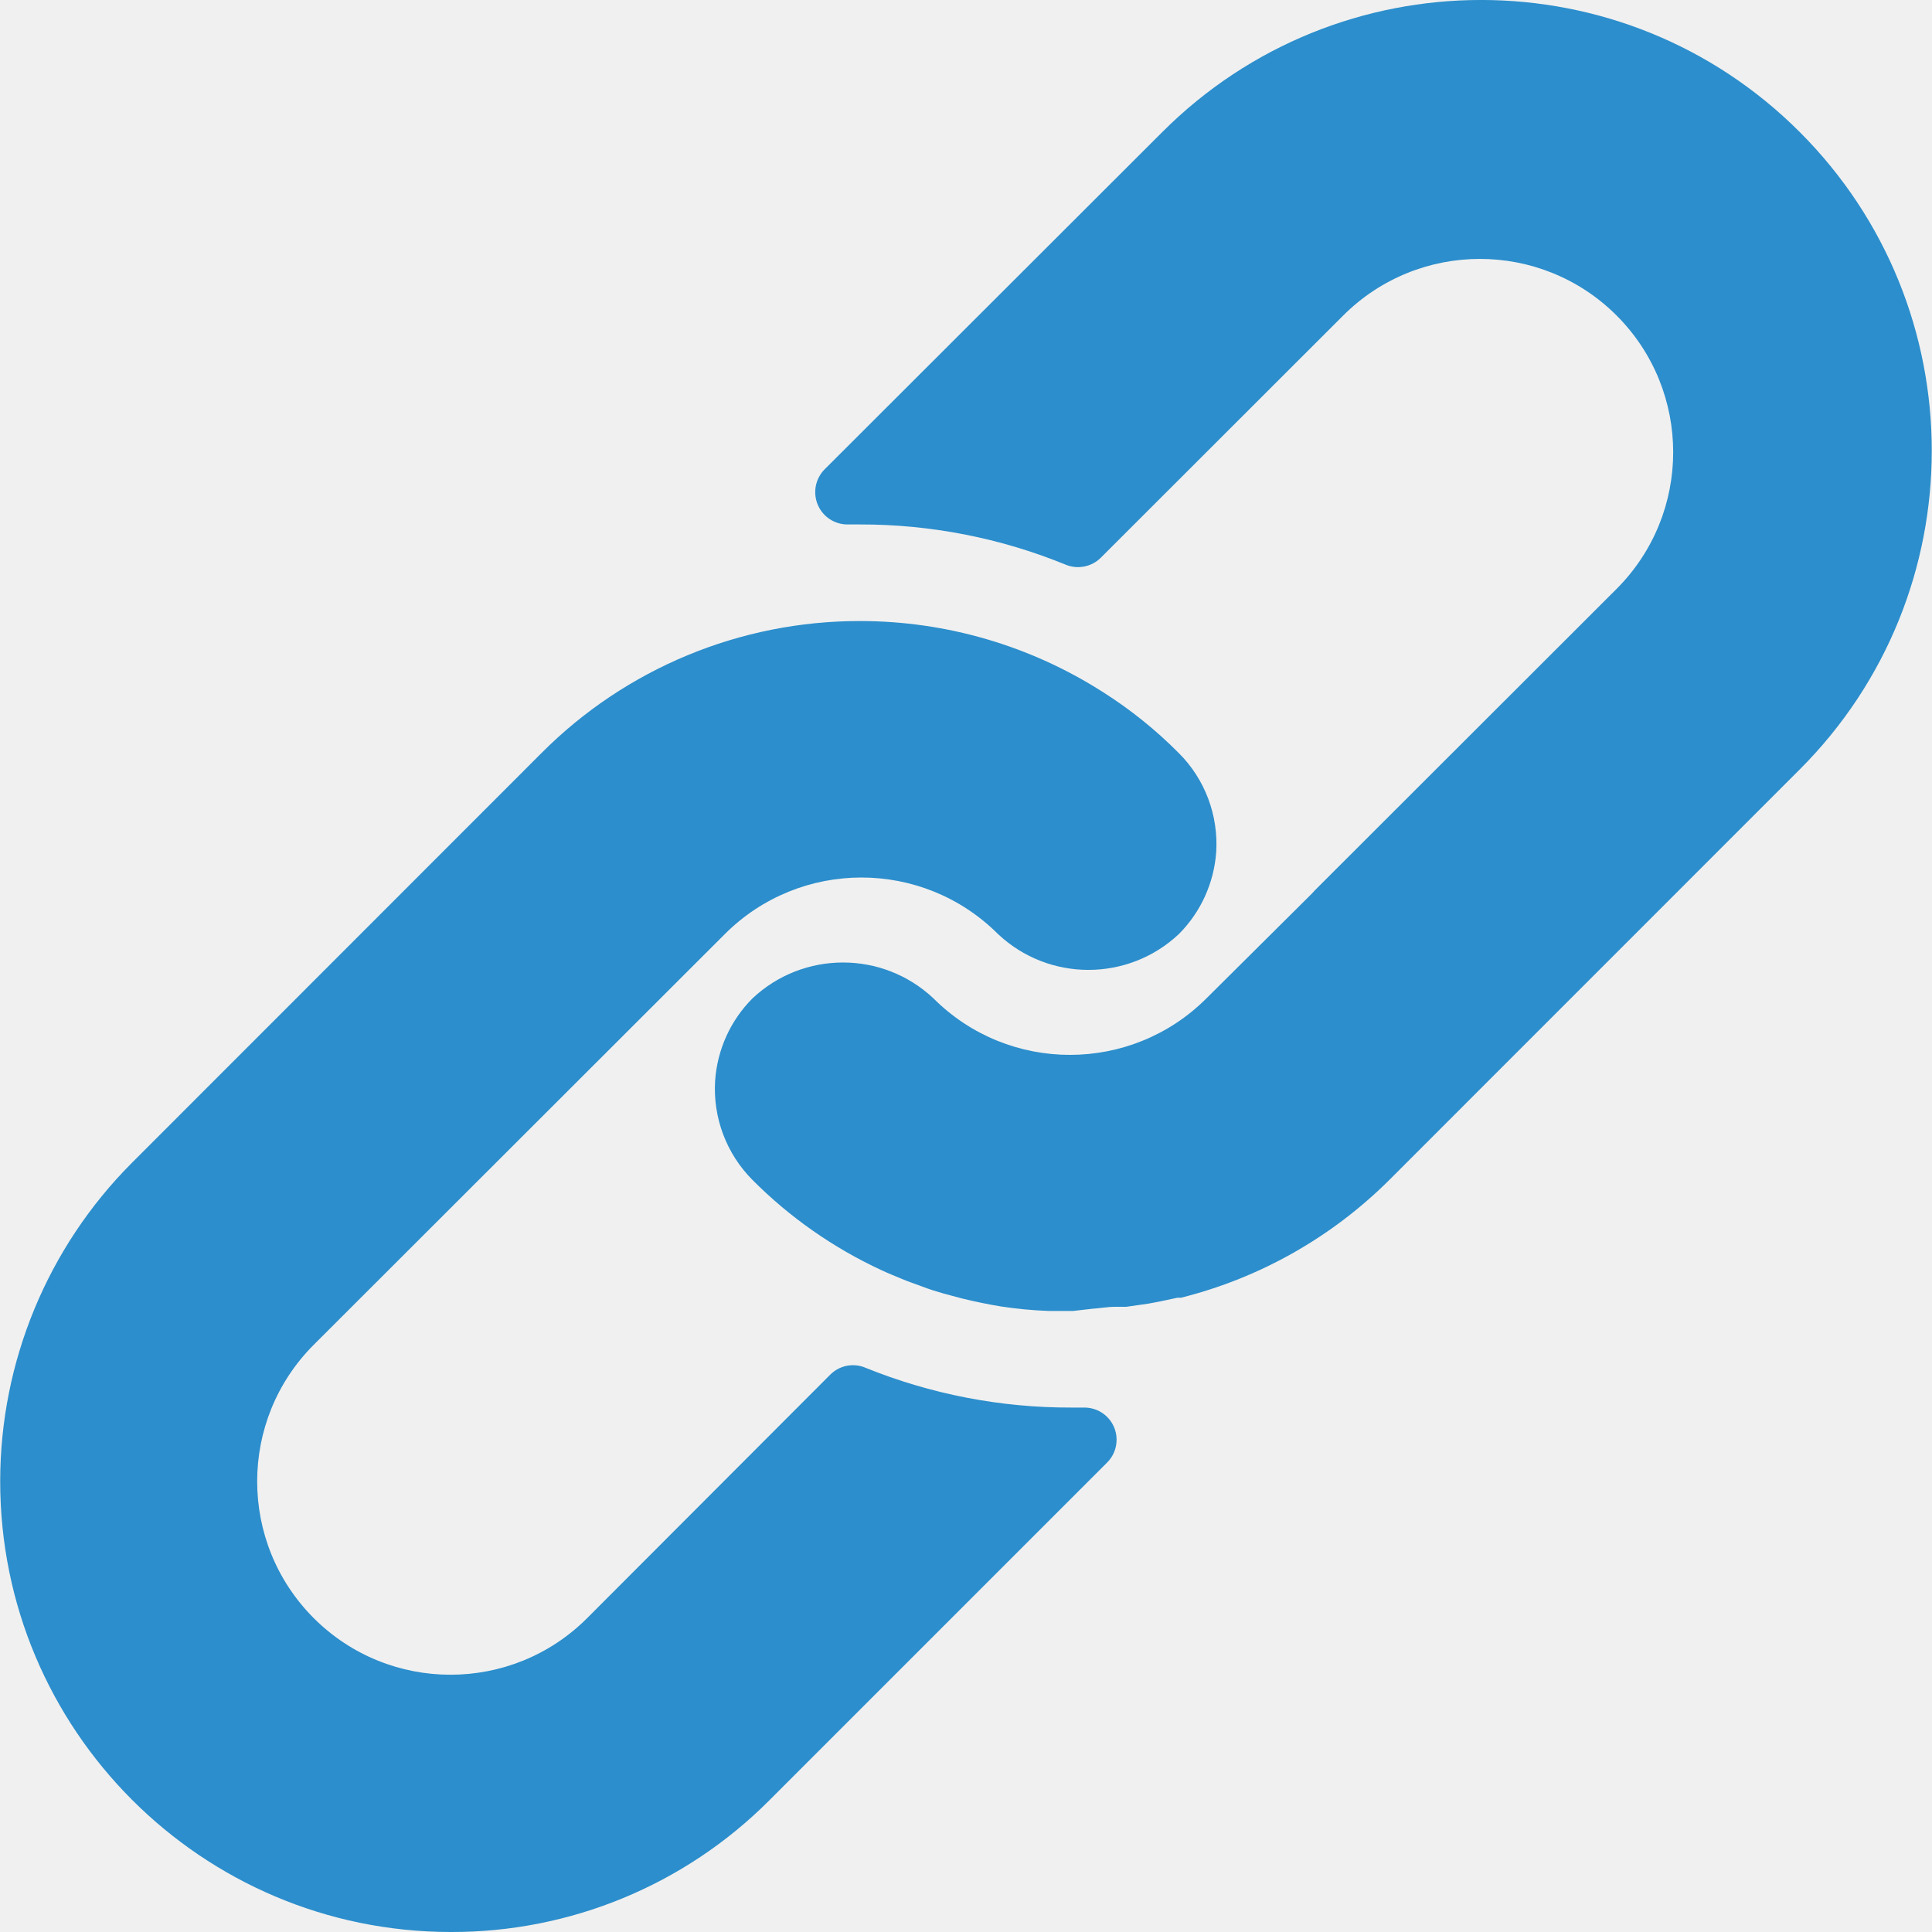
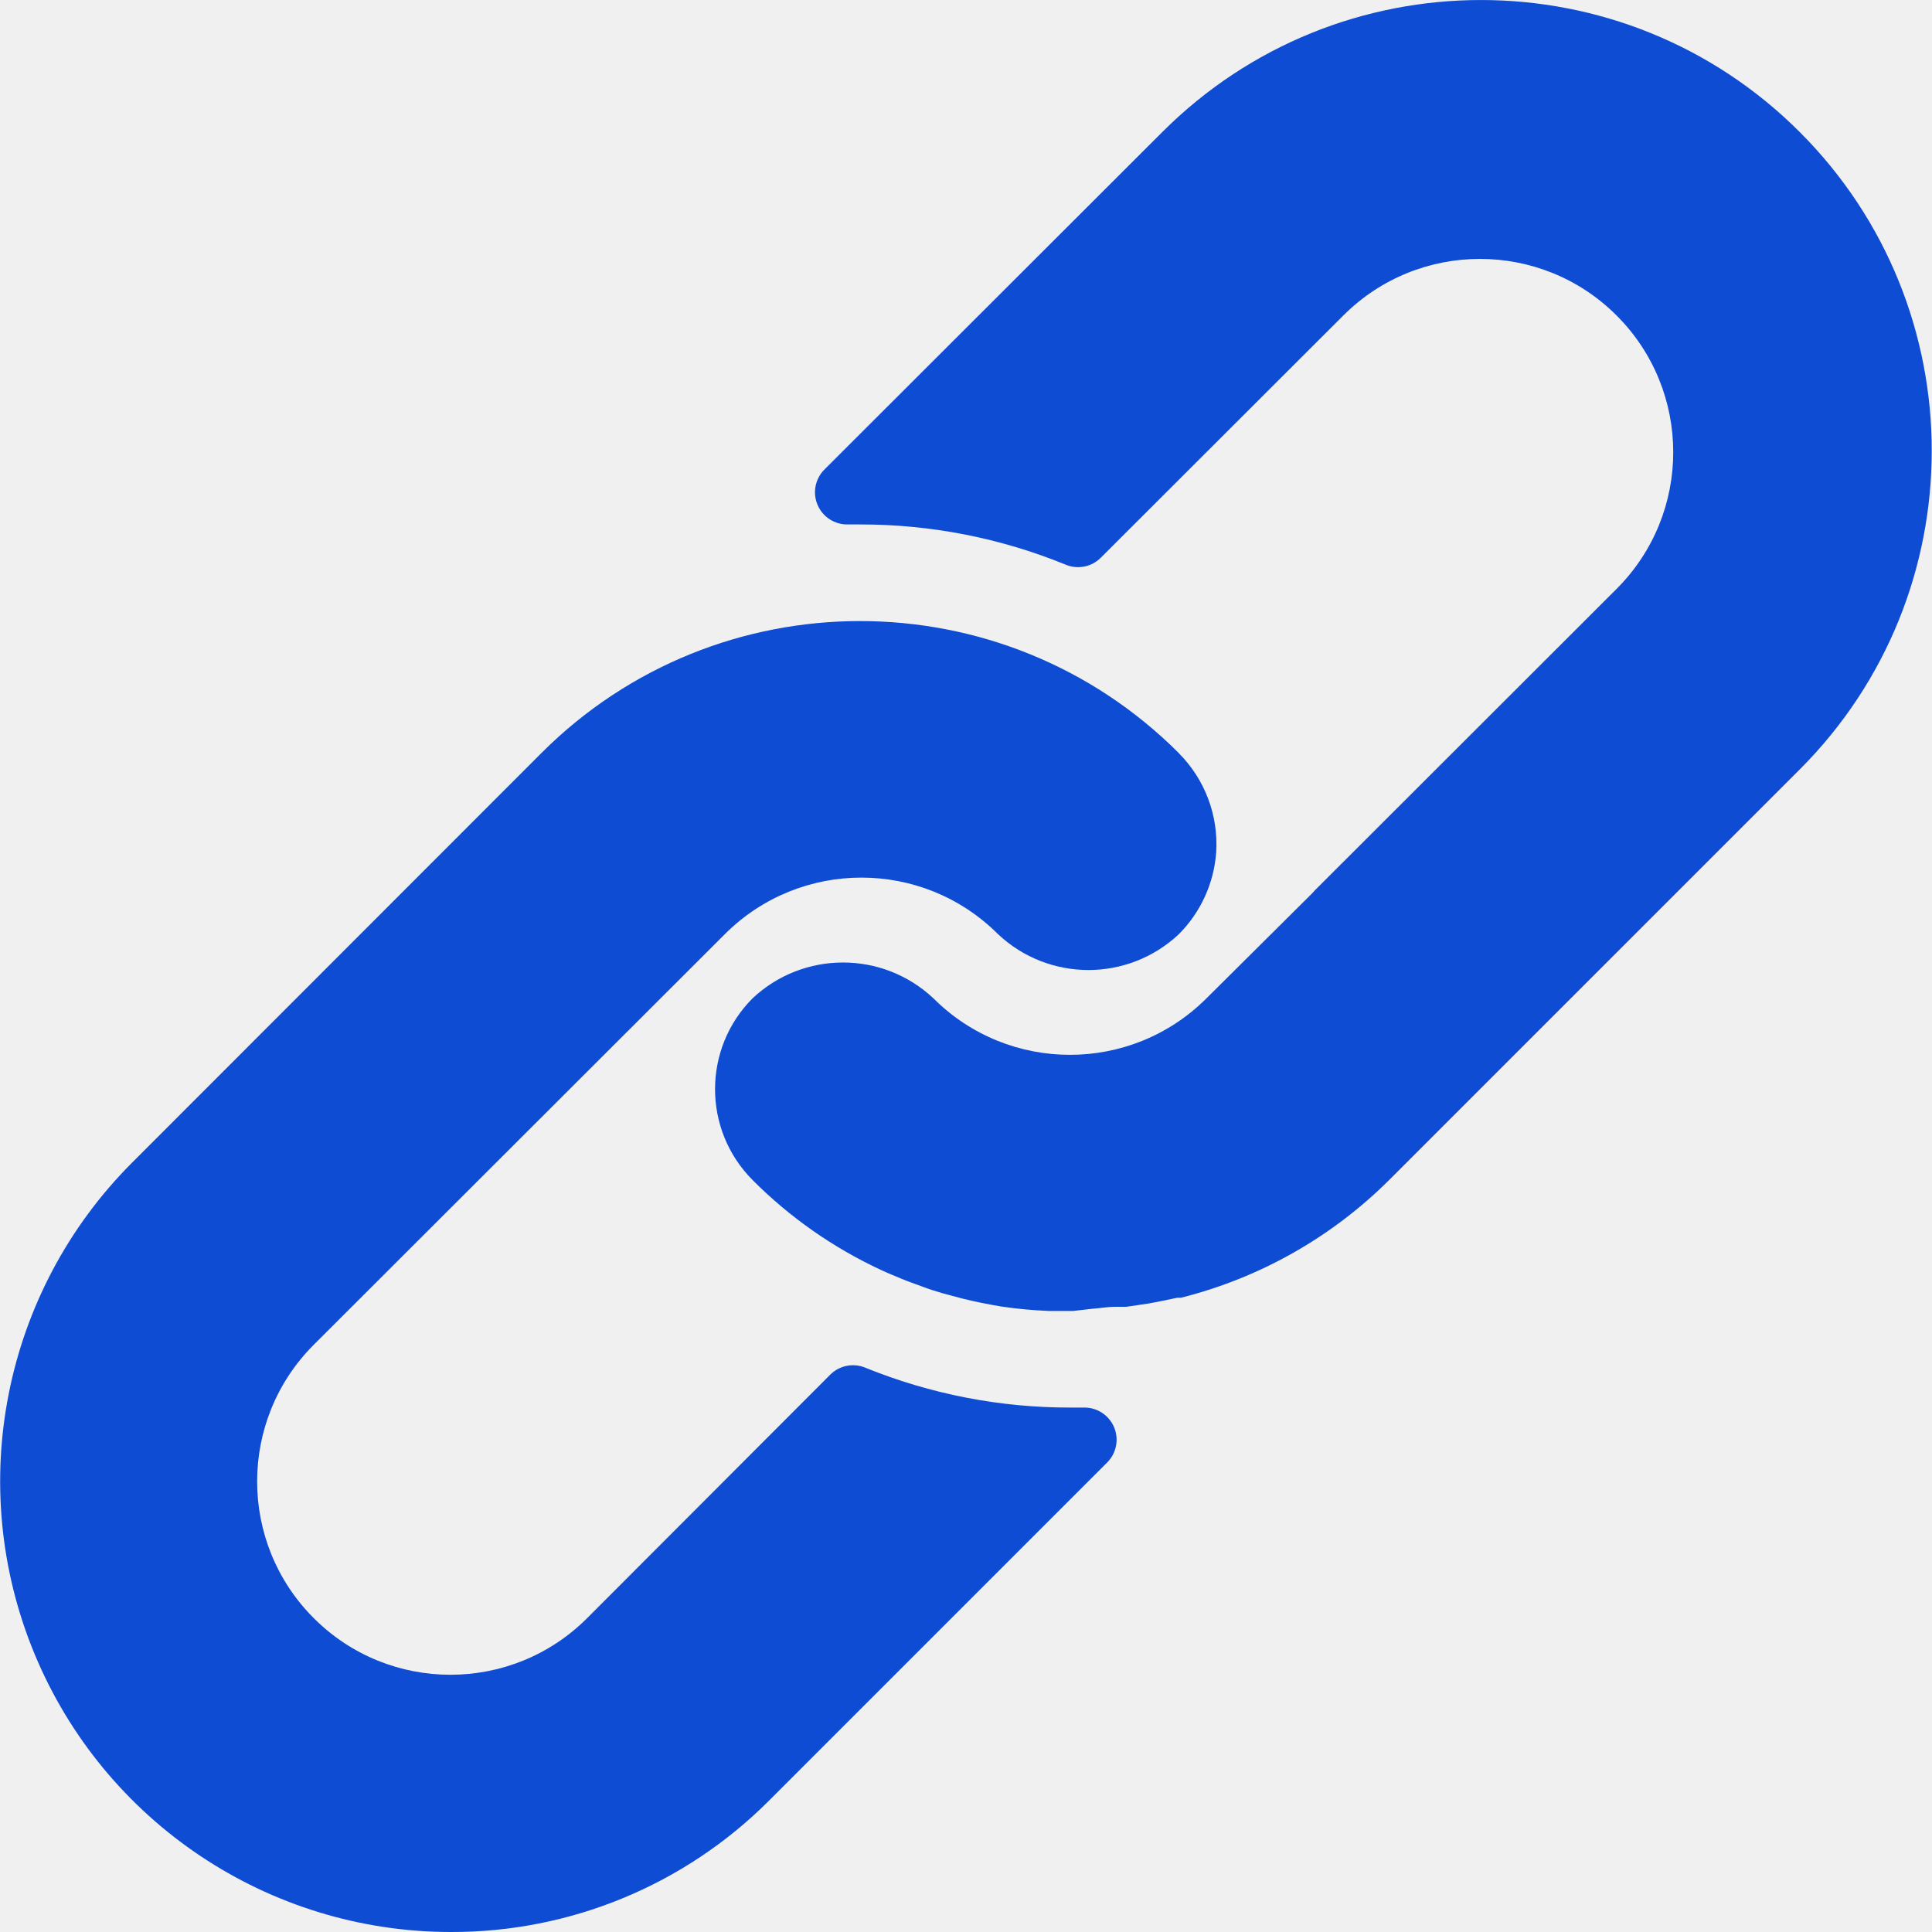
- <svg xmlns="http://www.w3.org/2000/svg" width="20" height="20" viewBox="0 0 20 20" fill="none">
-   <g clip-path="url(#clip0)">
-     <path d="M12.203 7.796C11.966 7.557 11.704 7.346 11.42 7.166C10.669 6.685 9.796 6.429 8.904 6.429C7.666 6.427 6.478 6.919 5.605 7.796L1.365 12.038C0.493 12.912 0.003 14.096 0.002 15.331C0 17.908 2.088 19.998 4.665 20C5.901 20.004 7.087 19.515 7.961 18.64L11.46 15.141C11.524 15.078 11.559 14.992 11.559 14.902C11.558 14.718 11.408 14.57 11.224 14.571H11.09C10.359 14.573 9.635 14.433 8.957 14.158C8.833 14.106 8.689 14.135 8.594 14.231L6.078 16.751C5.297 17.532 4.03 17.532 3.248 16.751C2.467 15.969 2.467 14.702 3.248 13.921L7.504 9.669C8.285 8.889 9.55 8.889 10.331 9.669C10.857 10.164 11.677 10.164 12.204 9.669C12.43 9.442 12.567 9.141 12.59 8.822C12.614 8.44 12.474 8.066 12.203 7.796Z" fill="#2C8ECC" />
-     <path d="M18.631 1.367C16.809 -0.456 13.855 -0.456 12.032 1.367L8.536 4.859C8.44 4.956 8.413 5.101 8.466 5.226C8.519 5.351 8.643 5.432 8.78 5.429H8.903C9.633 5.428 10.357 5.569 11.033 5.846C11.157 5.897 11.301 5.868 11.396 5.773L13.905 3.266C14.687 2.485 15.953 2.485 16.735 3.266C17.516 4.048 17.516 5.314 16.735 6.096L13.609 9.219L13.582 9.249L12.489 10.335C11.708 11.115 10.443 11.115 9.663 10.335C9.137 9.84 8.316 9.84 7.79 10.335C7.562 10.563 7.425 10.866 7.403 11.188C7.379 11.57 7.52 11.944 7.79 12.215C8.175 12.602 8.627 12.918 9.123 13.148C9.193 13.181 9.263 13.208 9.333 13.238C9.403 13.268 9.476 13.291 9.546 13.318C9.616 13.345 9.689 13.368 9.759 13.388L9.956 13.441C10.089 13.474 10.223 13.501 10.359 13.524C10.524 13.549 10.69 13.565 10.856 13.571H11.089H11.109L11.309 13.548C11.382 13.544 11.459 13.528 11.546 13.528H11.659L11.889 13.495L11.996 13.475L12.189 13.434H12.226C13.044 13.229 13.792 12.805 14.389 12.208L18.631 7.965C20.453 6.143 20.453 3.189 18.631 1.367Z" fill="#2C8ECC" />
+ <svg xmlns="http://www.w3.org/2000/svg" width="20" height="20" fill="none">
+   <g clip-path="url(#clip0)" fill="#0E4CD3">
+     <path d="M12.203 7.796a4.666 4.666 0 00-6.599 0l-4.239 4.242A4.666 4.666 0 004.665 20a4.636 4.636 0 003.296-1.36l3.5-3.5a.333.333 0 00-.237-.569h-.134a5.611 5.611 0 01-2.133-.413.333.333 0 00-.363.073l-2.516 2.52a2 2 0 01-2.83-2.83L7.504 9.67a2 2 0 012.827 0 1.366 1.366 0 001.873 0c.226-.227.363-.528.386-.847a1.333 1.333 0 00-.387-1.026z" />
+     <path d="M18.631 1.367a4.666 4.666 0 00-6.599 0L8.536 4.859a.333.333 0 00.244.57h.123c.73-.001 1.454.14 2.13.417a.333.333 0 00.363-.073l2.51-2.507a2 2 0 112.829 2.83l-3.126 3.123-.027.03-1.093 1.086a2 2 0 01-2.826 0 1.367 1.367 0 00-1.873 0 1.333 1.333 0 000 1.88c.385.387.837.703 1.333.933.07.033.14.06.21.09.07.03.143.053.213.08.07.027.143.05.213.07l.197.053c.133.033.267.06.403.083.165.025.33.04.497.047h.253l.2-.023c.073-.004.15-.02.237-.02h.113l.23-.034.107-.02.193-.04h.037a4.665 4.665 0 002.162-1.226l4.243-4.243a4.666 4.666 0 000-6.598z" />
  </g>
  <defs>
    <clipPath id="clip0">
-       <rect width="20" height="20" fill="white" />
+       <path fill="#fff" d="M0 0h20v20H0z" />
    </clipPath>
  </defs>
</svg>
